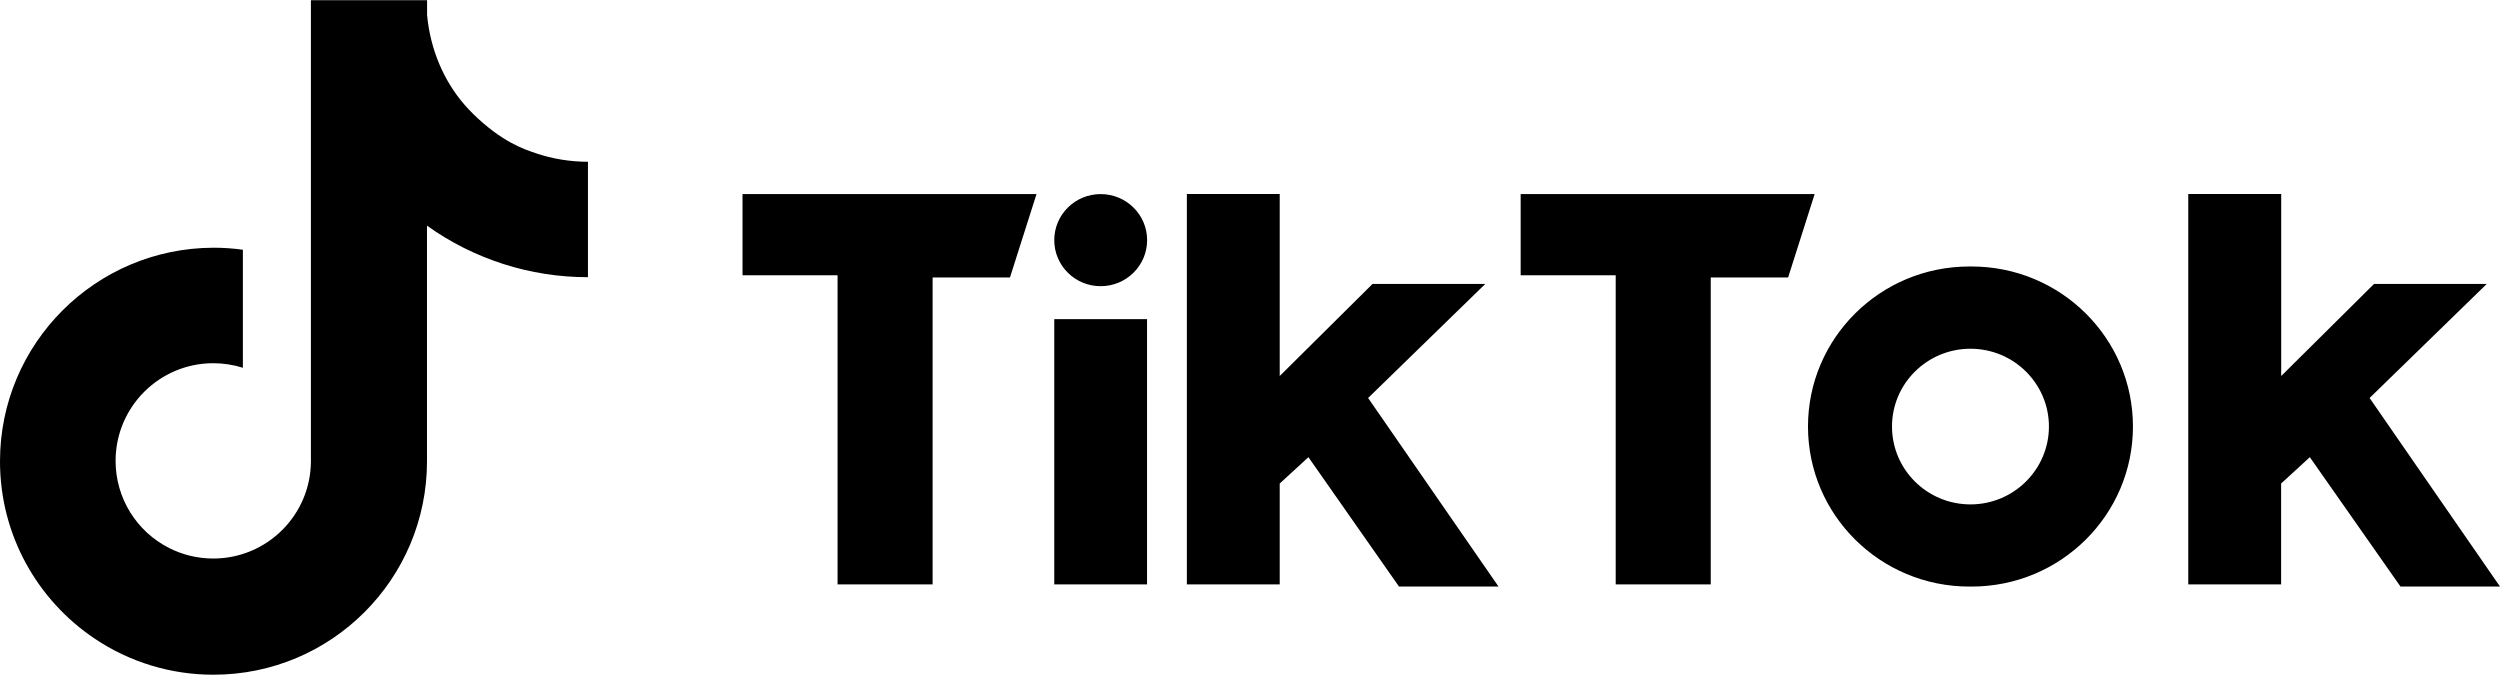
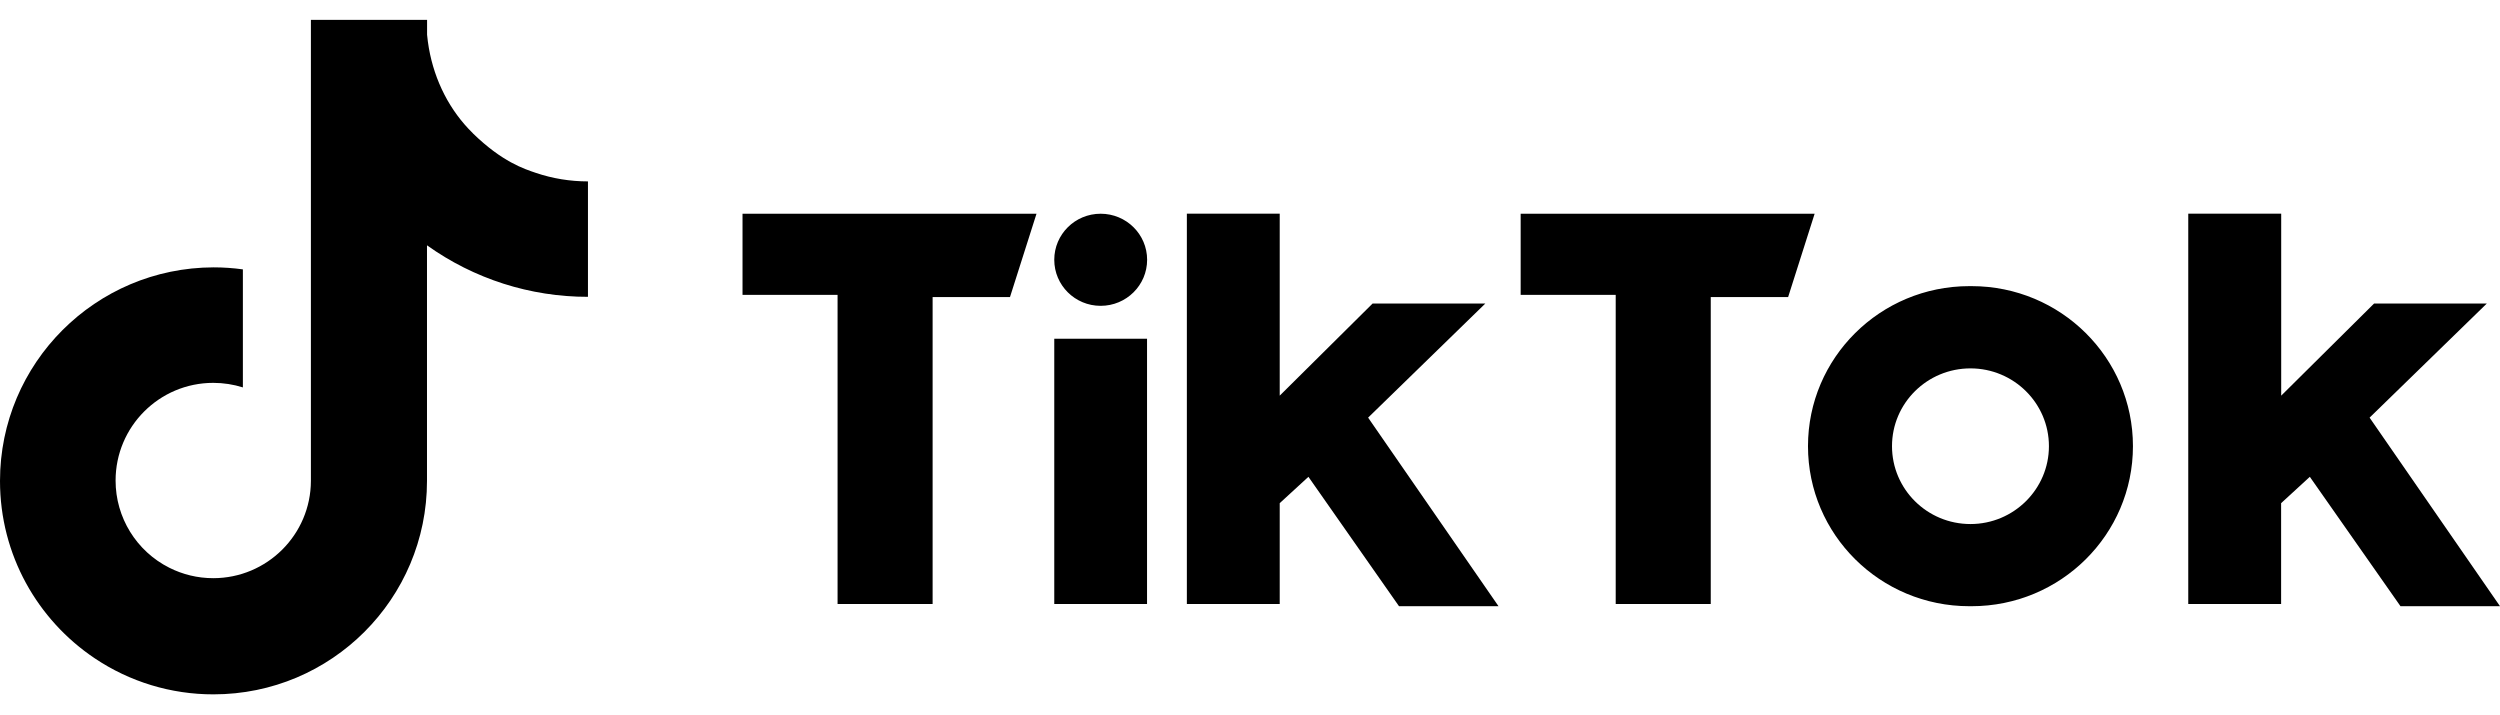
- <svg xmlns="http://www.w3.org/2000/svg" viewBox="0 0 296.96 80.13" width="2500" height="675">
+ <svg xmlns="http://www.w3.org/2000/svg" viewBox="0 0 296.96 80.13" width="112" height="32">
  <path d="M56.17 13.47c-2.73-2.66-4.55-6.22-5.23-10.13-.09-.52-.16-1.05-.21-1.57V0h-13.8v54.77c-.02 6.38-5.21 11.55-11.6 11.55-1.88 0-3.65-.45-5.22-1.24a11.585 11.585 0 0 1-6.38-10.36c0-6.4 5.19-11.6 11.6-11.6 1.23 0 2.41.19 3.52.54V29.64c-1.15-.16-2.32-.24-3.48-.24C11.35 29.43 0 40.78 0 54.77c0 8.78 4.46 16.51 11.24 21.06a25.22 25.22 0 0 0 14.12 4.29c14.01 0 25.36-11.35 25.36-25.35V26.78a32.785 32.785 0 0 0 19.12 6.12V19.19c-2.11 0-4.2-.34-6.18-1.01-1.39-.47-4.02-1.31-7.5-4.71z" />
  <g fill-rule="evenodd">
    <path d="M88.2 23.03v9.64h11.29v36.72h11.29V32.93h9.19l3.15-9.9zm92.43 0v9.64h11.29v36.72h11.29V32.93h9.19l3.15-9.9zm-55.4 5.47c0-3.02 2.46-5.47 5.51-5.47s5.52 2.45 5.52 5.47-2.47 5.47-5.52 5.47-5.51-2.45-5.51-5.47zm0 9.38h11.02v31.51h-11.02zm15.75-14.85v46.36h11.03V57.41l3.41-3.13 10.76 15.37H178l-15.49-22.4 13.92-13.55h-13.39l-11.03 10.94V23.02h-11.03zm118.95 0v46.36h11.03V57.41l3.41-3.13 10.77 15.37h11.82l-15.49-22.4 13.92-13.55H282l-11.03 10.94V23.02h-11.03zM234.19 69.65c10.59 0 19.17-8.51 19.17-19.01s-8.58-19.01-19.17-19.01h-.26c-10.59 0-19.17 8.51-19.17 19.01s8.58 19.01 19.17 19.01zm-9.45-19.01c0-5.11 4.18-9.24 9.32-9.24s9.32 4.14 9.32 9.24-4.18 9.25-9.32 9.25c-5.15 0-9.32-4.14-9.32-9.25z" />
  </g>
</svg>
